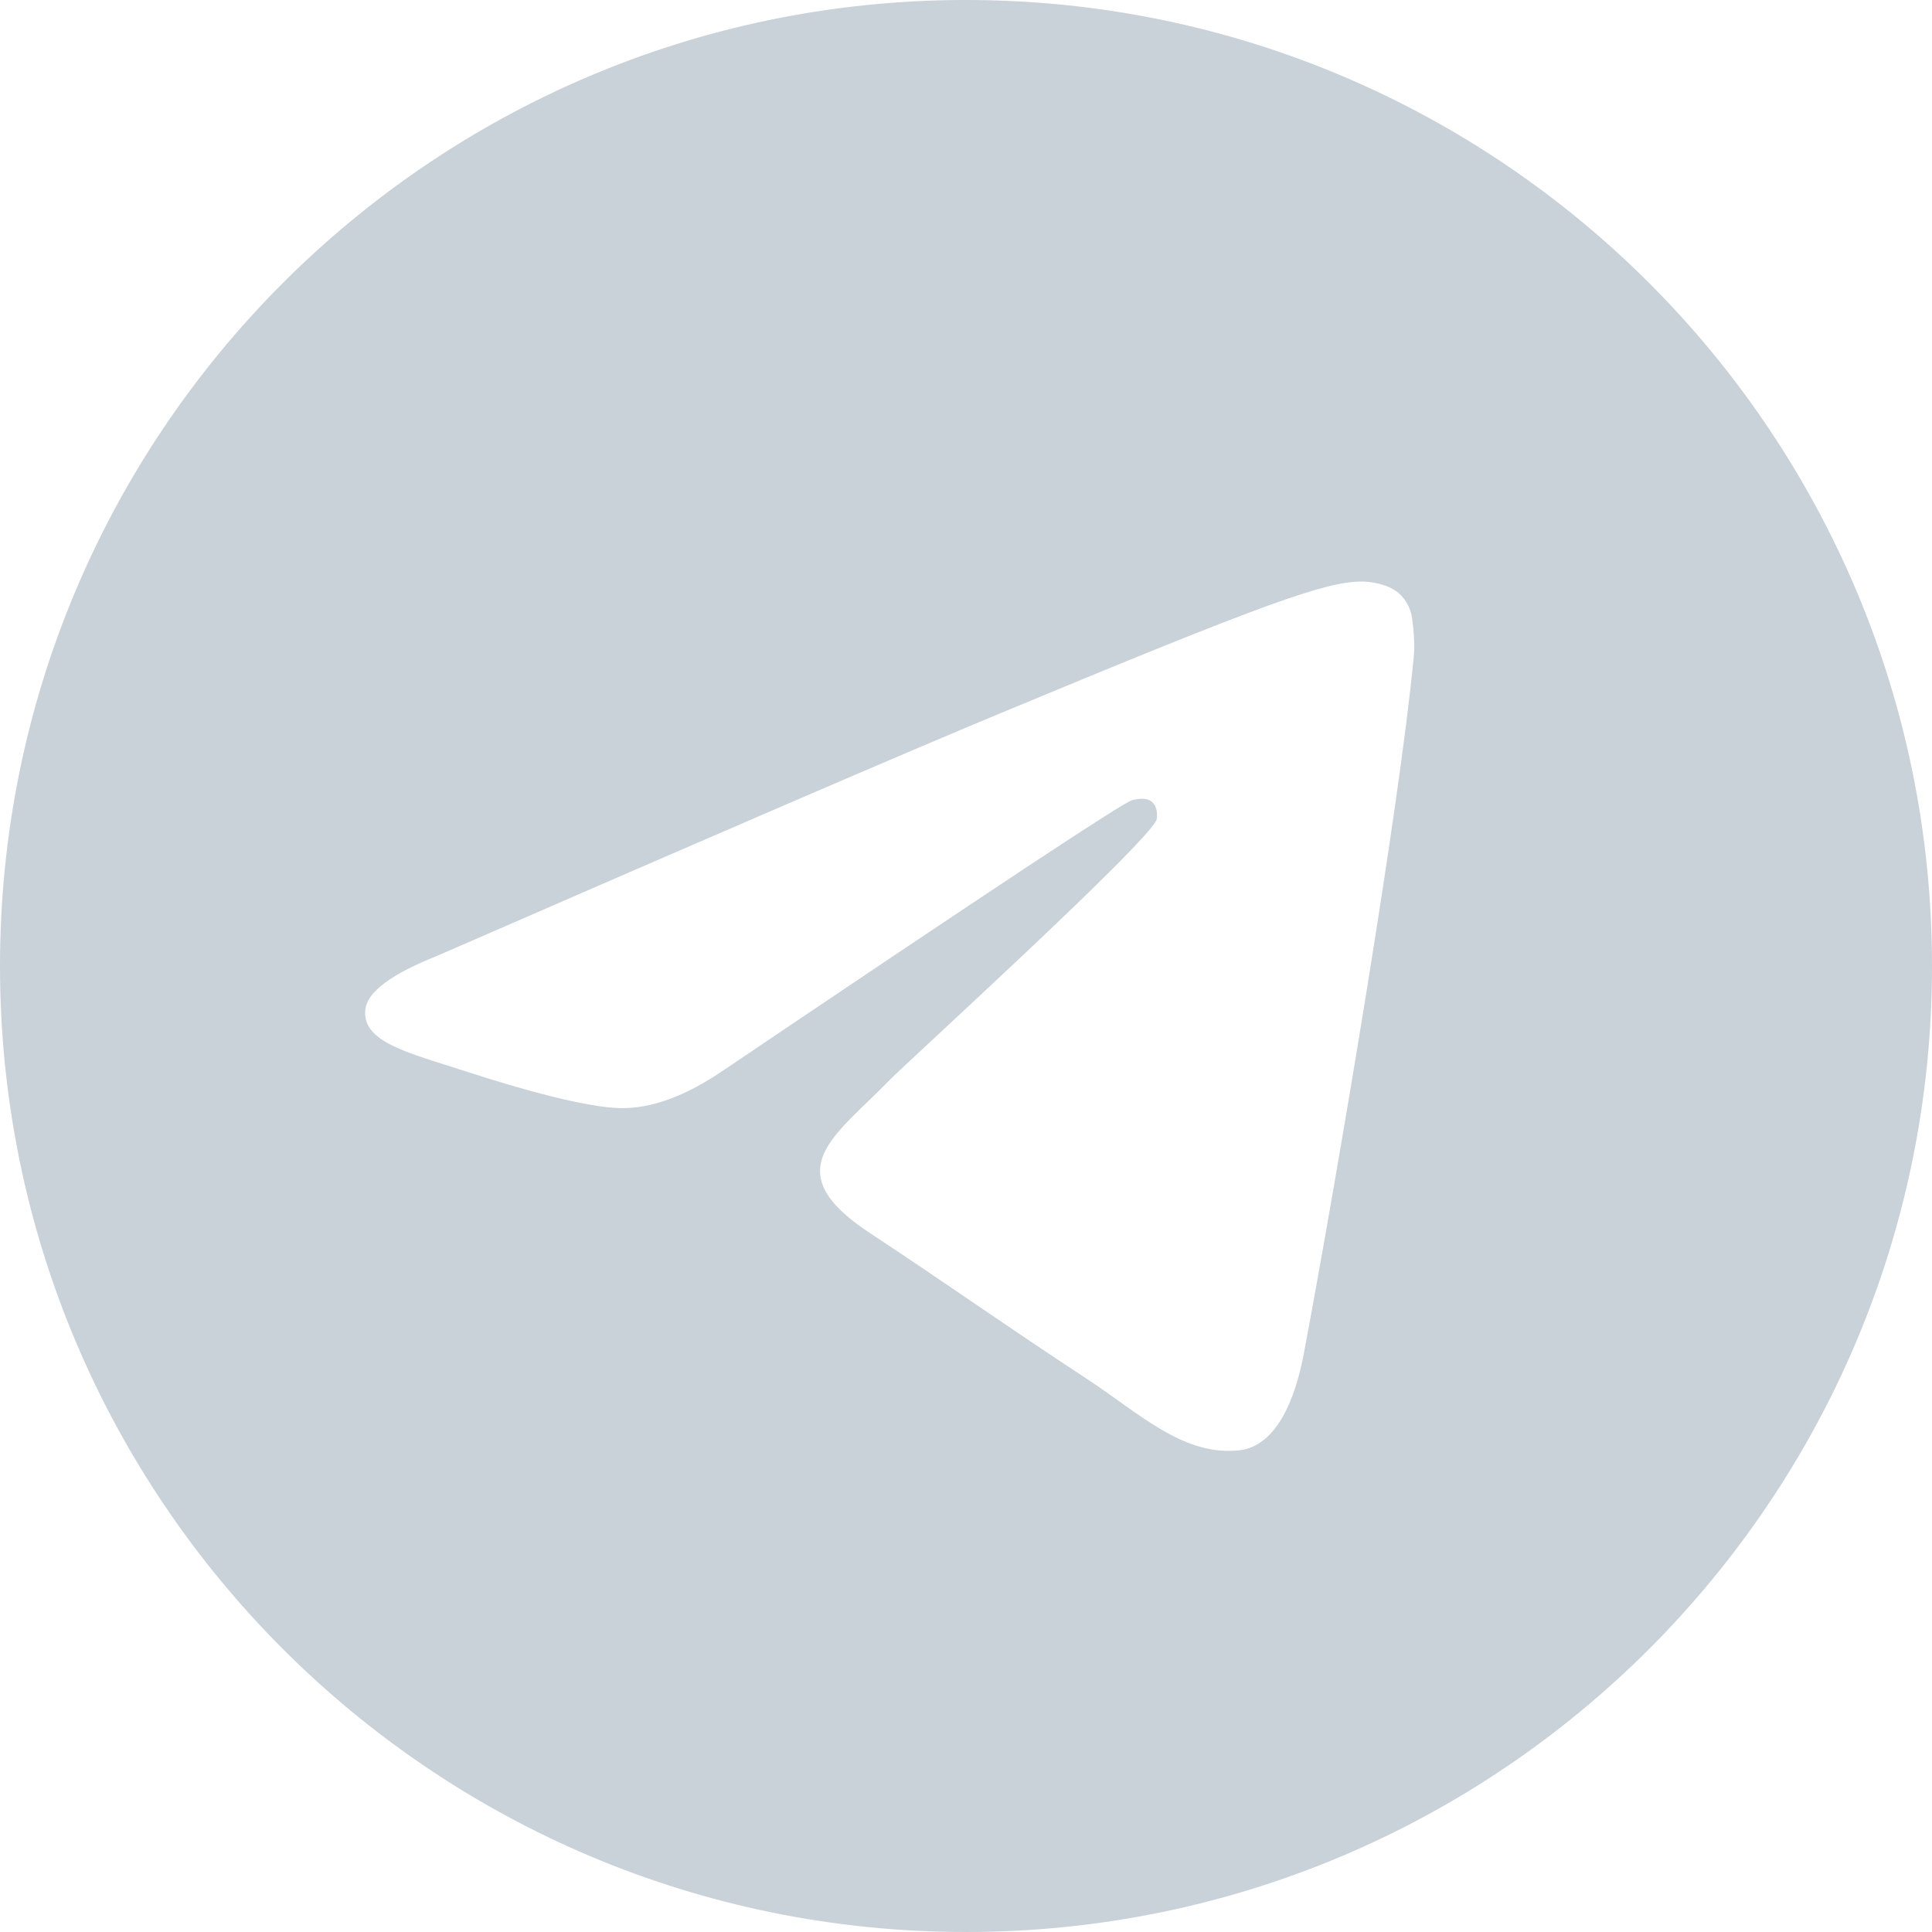
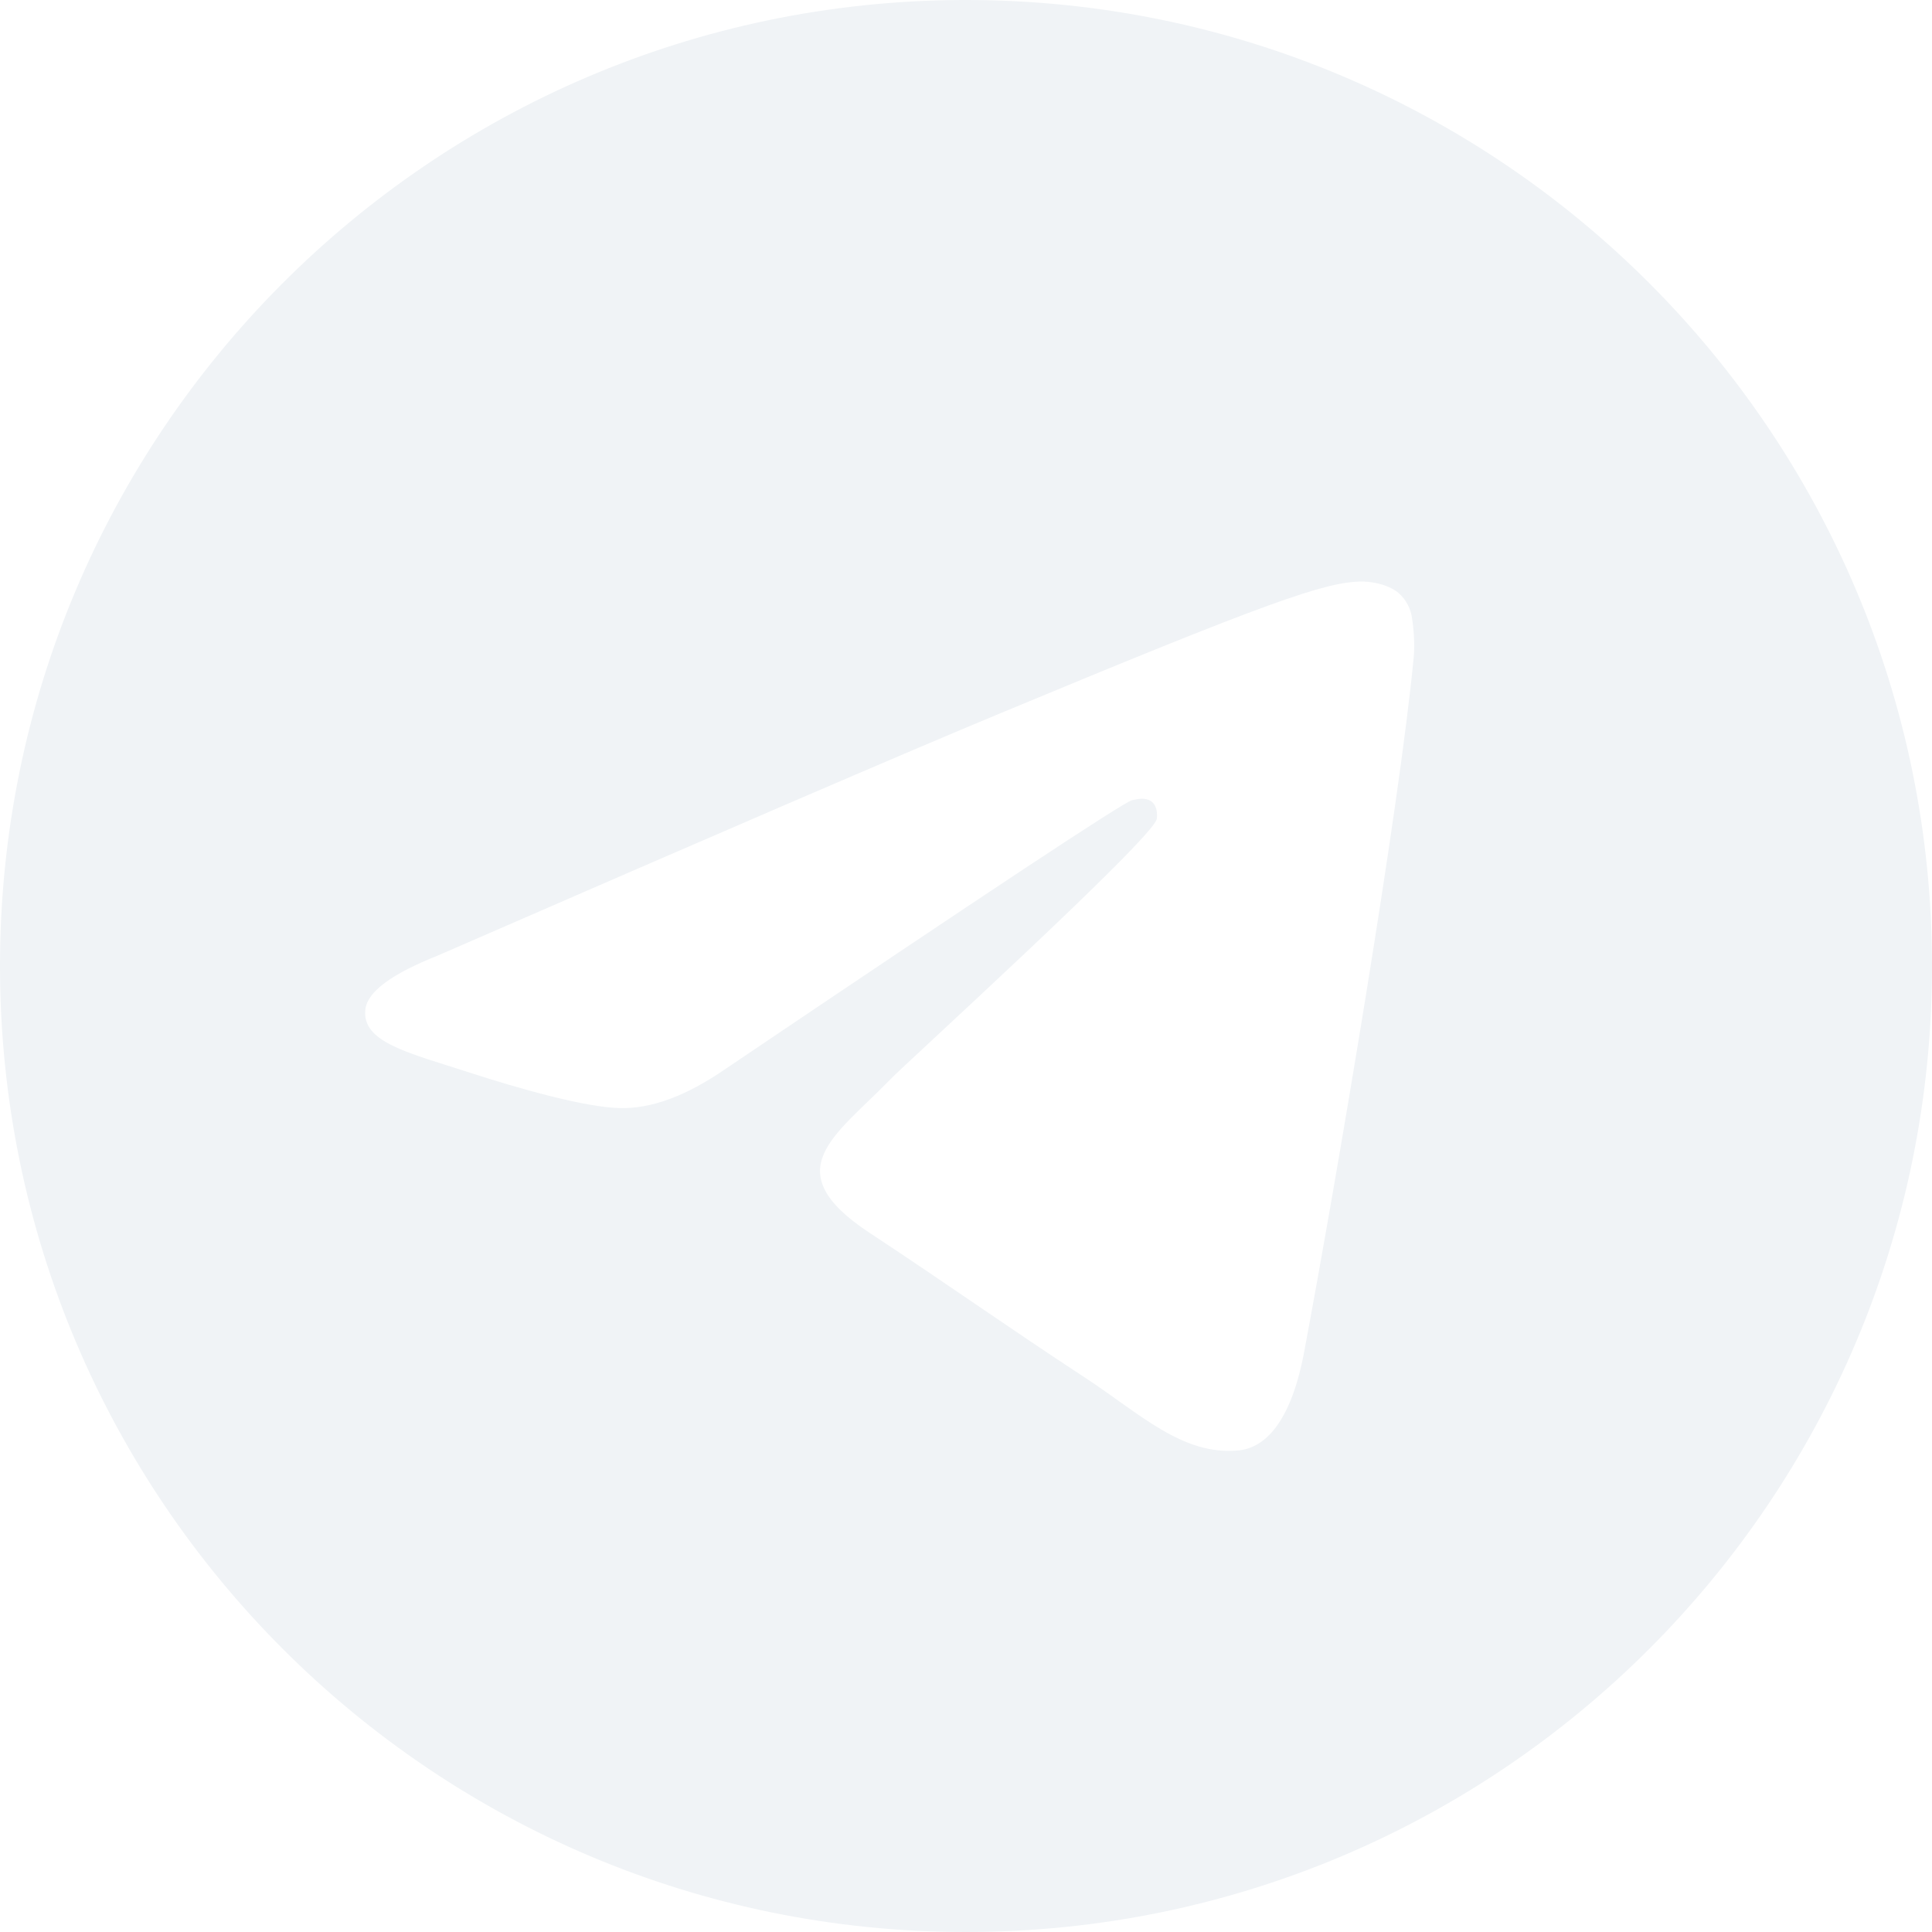
- <svg xmlns="http://www.w3.org/2000/svg" role="img" fill="#c9d1d9" viewBox="0 0 24 24">
+ <svg xmlns="http://www.w3.org/2000/svg" role="img" fill="#f0f3f6" viewBox="0 0 24 24">
  <path d="M11.944 0A12 12 0 0 0 0 12a12 12 0 0 0 12 12 12 12 0 0 0 12-12A12 12 0 0 0 12 0a12 12 0 0 0-.056 0zm4.962 7.224c.1-.002.321.023.465.14a.506.506 0 0 1 .171.325c.016.093.036.306.02.472-.18 1.898-.962 6.502-1.36 8.627-.168.9-.499 1.201-.82 1.23-.696.065-1.225-.46-1.9-.902-1.056-.693-1.653-1.124-2.678-1.8-1.185-.78-.417-1.21.258-1.91.177-.184 3.247-2.977 3.307-3.23.007-.032.014-.15-.056-.212s-.174-.041-.249-.024c-.106.024-1.793 1.14-5.061 3.345-.48.33-.913.49-1.302.48-.428-.008-1.252-.241-1.865-.44-.752-.245-1.349-.374-1.297-.789.027-.216.325-.437.893-.663 3.498-1.524 5.83-2.529 6.998-3.014 3.332-1.386 4.025-1.627 4.476-1.635z" />
</svg>
